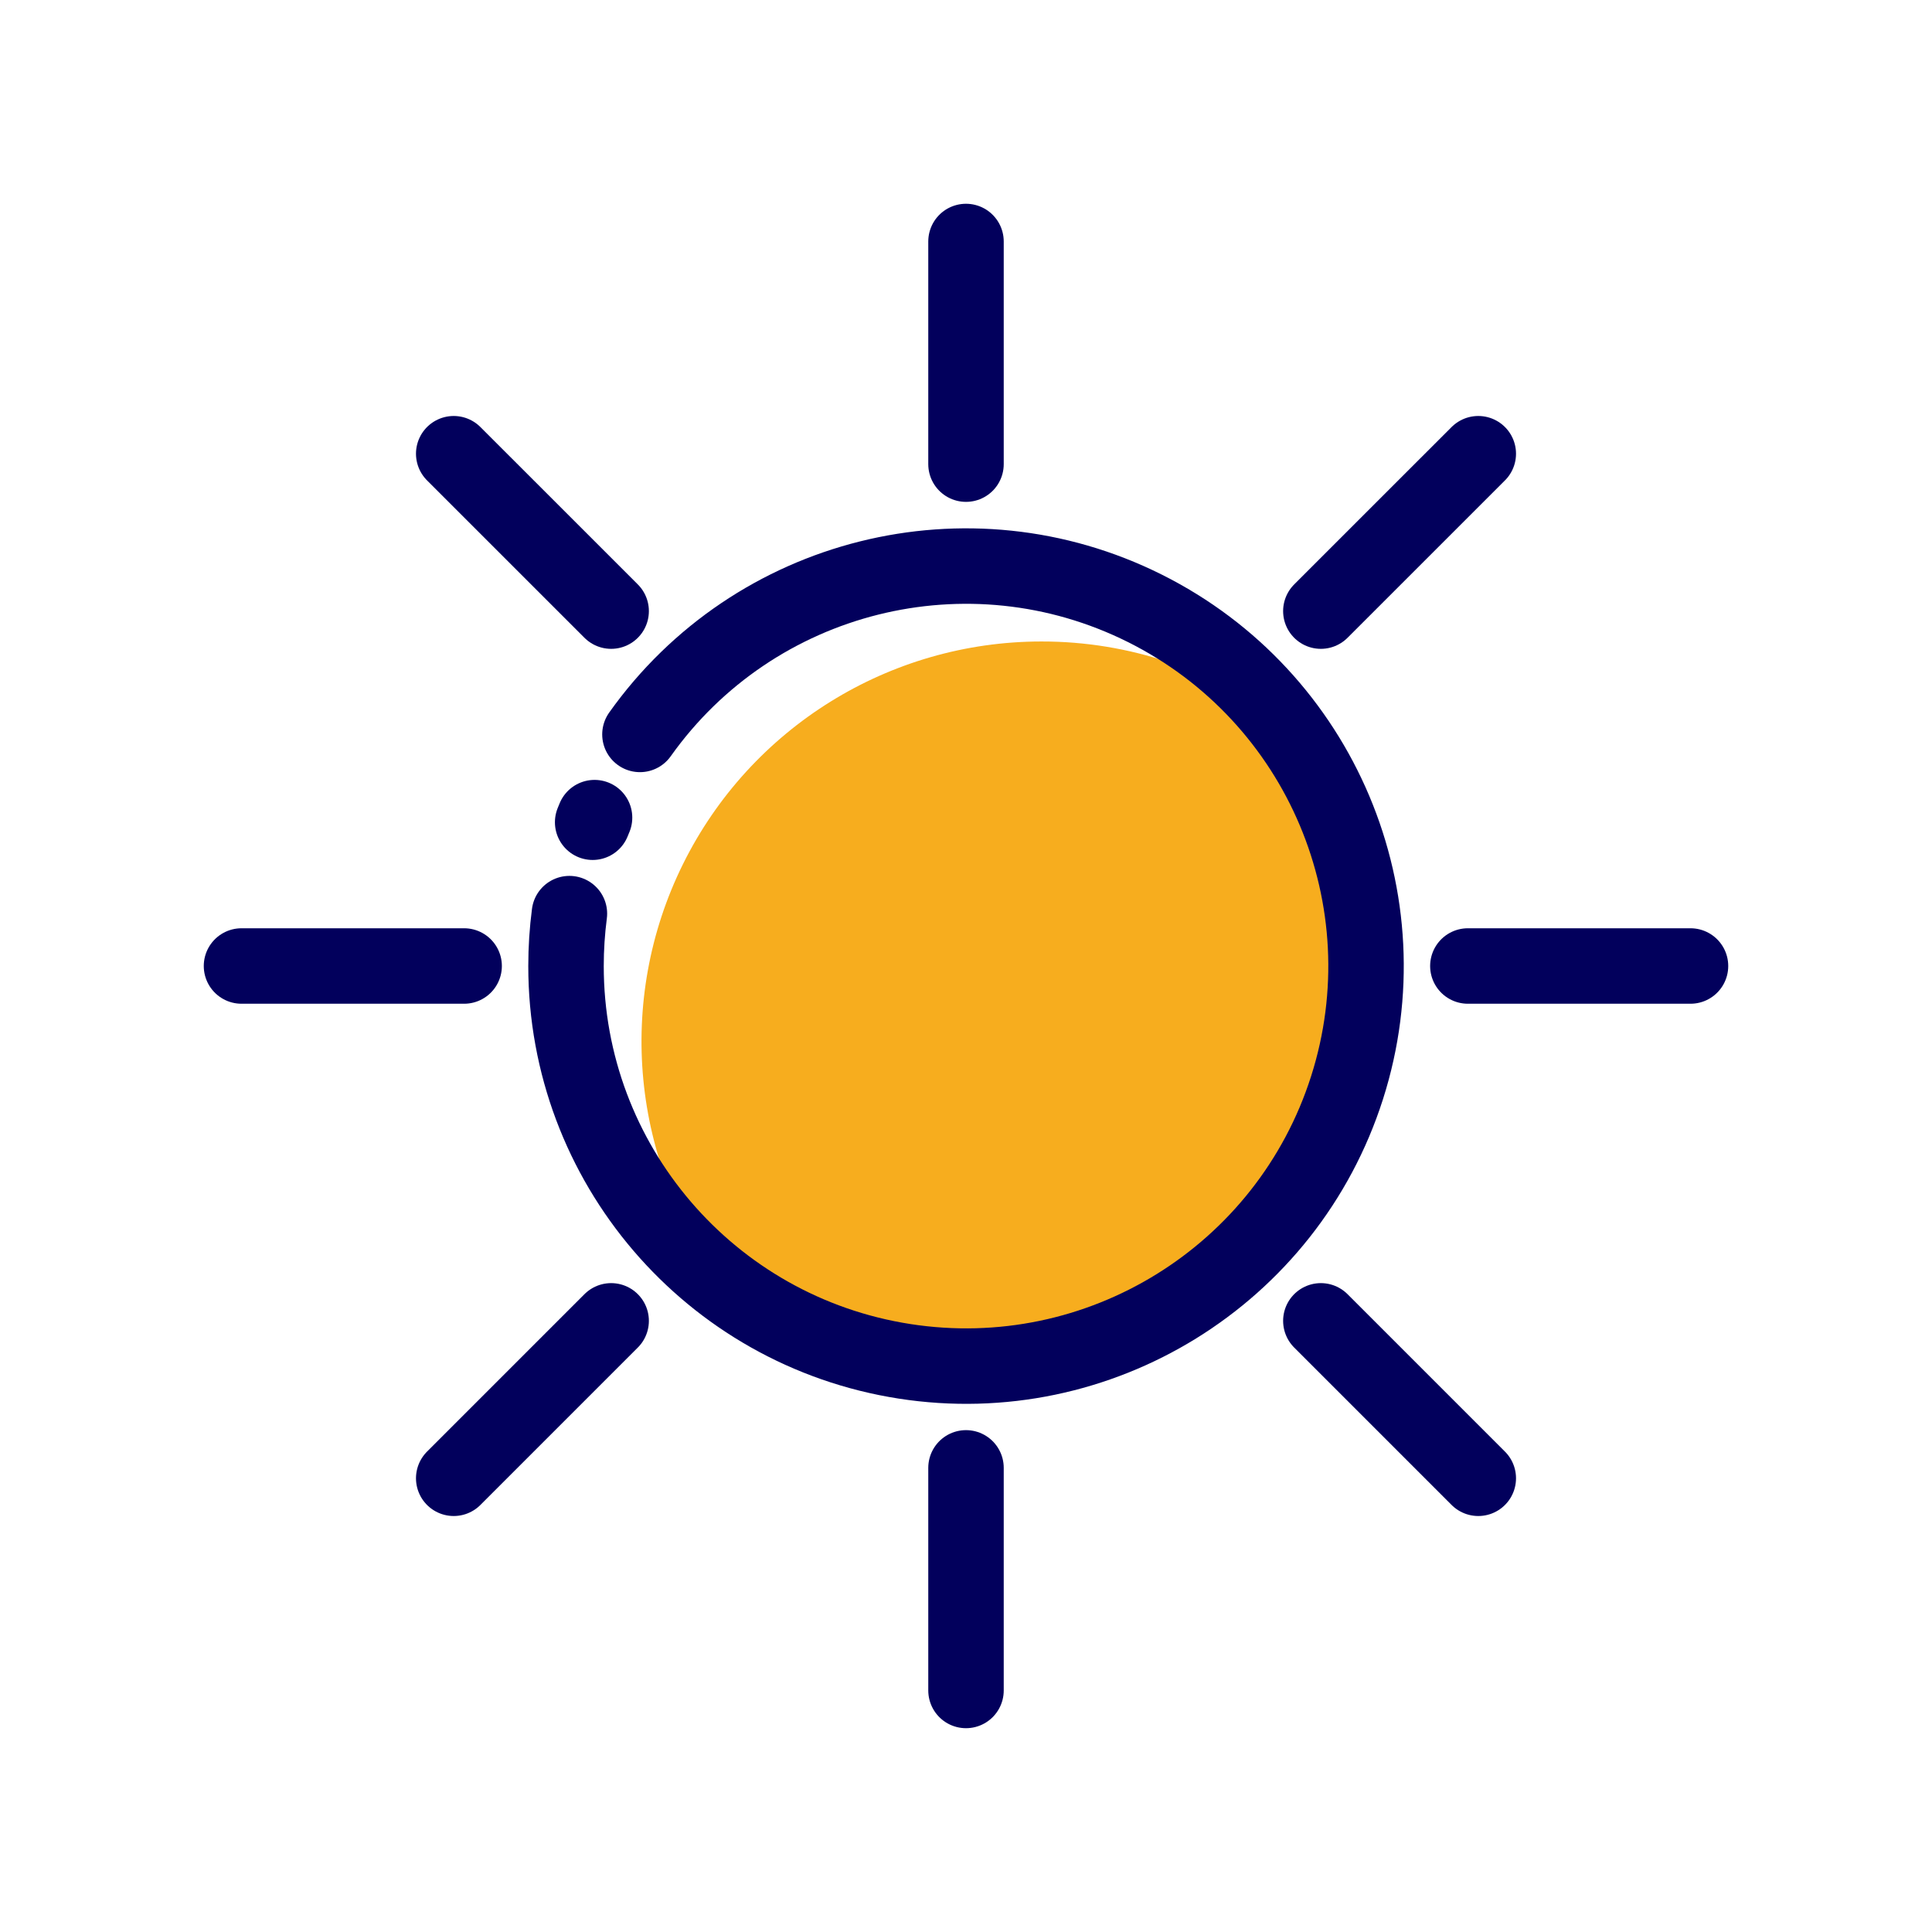
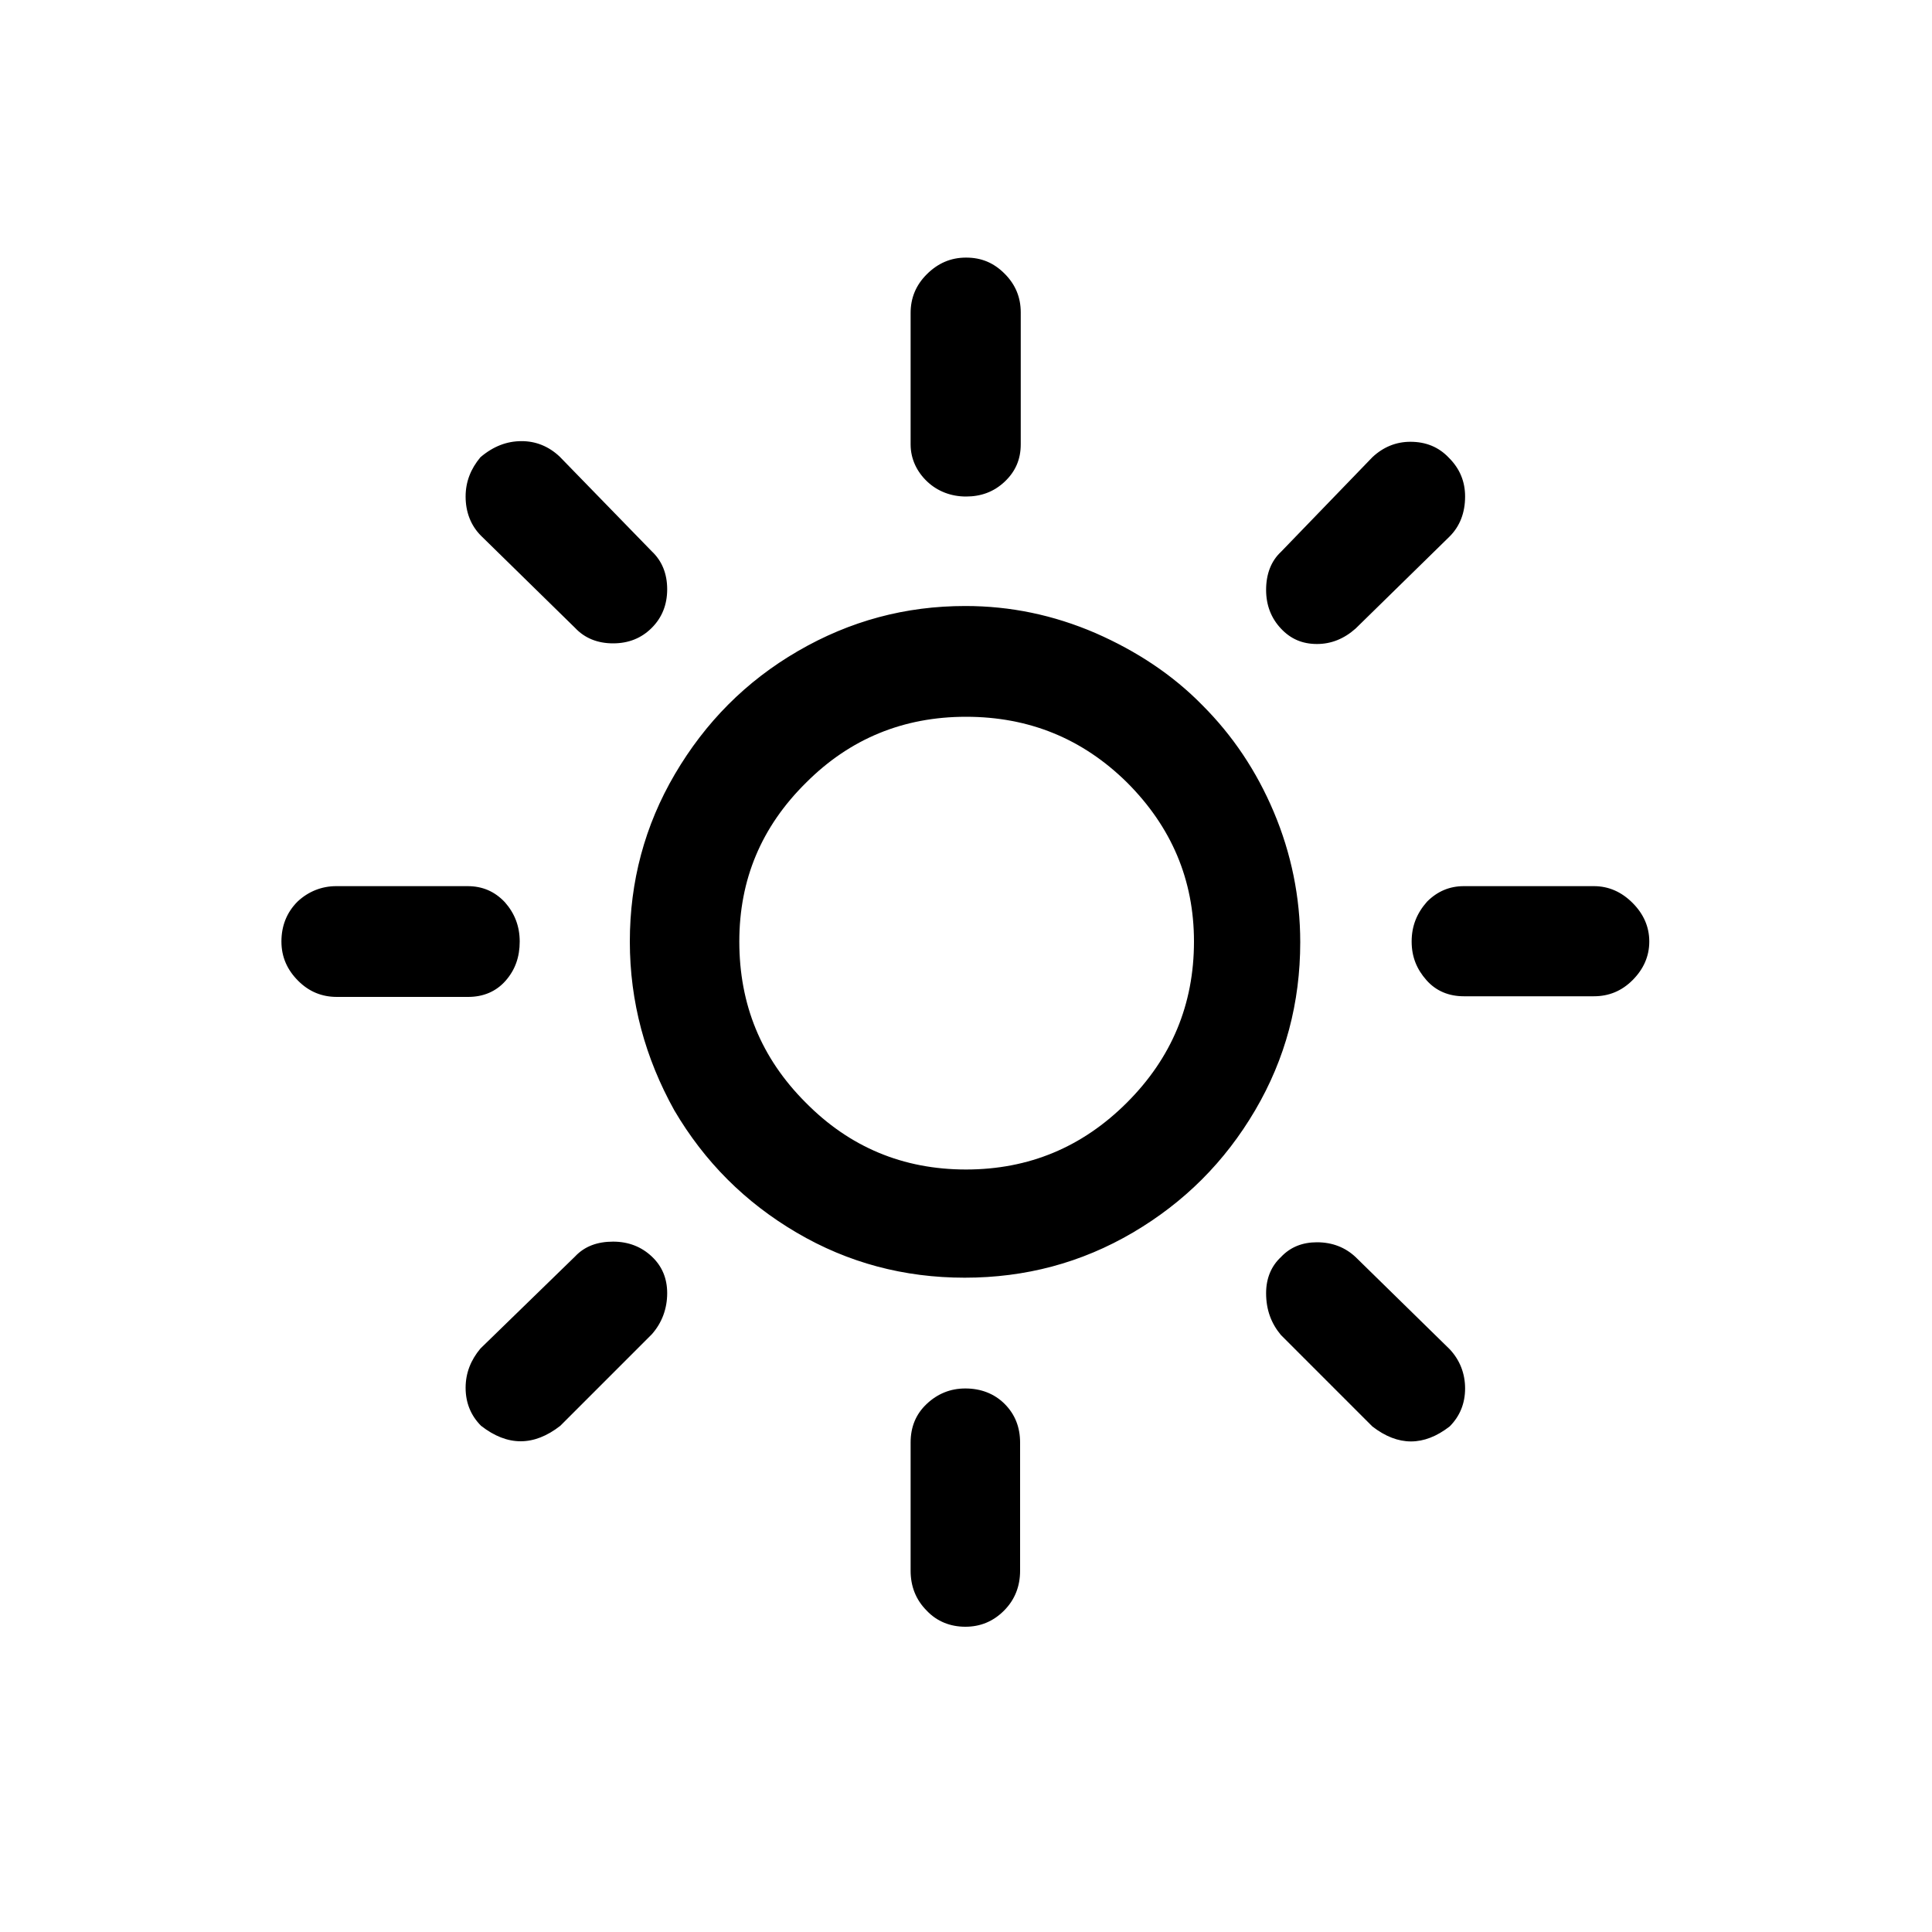
- <svg xmlns="http://www.w3.org/2000/svg" id="icone" viewBox="0 0 512 512">
-   <path d="M276,170a106,106,0,0,0-84.28,170.28A106,106,0,0,0,340.28,191.72,105.53,105.53,0,0,0,276,170Z" fill="#f7ad1e" />
-   <path d="M150.9,242.12A107.63,107.63,0,0,0,150,256a106,106,0,1,0,19.59-61.37" fill="none" stroke="#02005c" stroke-linecap="round" stroke-linejoin="round" stroke-width="20" />
-   <path d="M157.56,216.68c-.17.41-.34.81-.5,1.22" fill="none" stroke="#02005c" stroke-linecap="round" stroke-linejoin="round" stroke-width="20" />
-   <line fill="none" stroke="#02005c" stroke-linecap="round" stroke-linejoin="round" stroke-width="20" x1="256" x2="256" y1="64" y2="123" />
-   <line fill="none" stroke="#02005c" stroke-linecap="round" stroke-linejoin="round" stroke-width="20" x1="256" x2="256" y1="389" y2="447.99" />
-   <line fill="none" stroke="#02005c" stroke-linecap="round" stroke-linejoin="round" stroke-width="20" x1="120.24" x2="161.96" y1="120.24" y2="161.95" />
-   <line fill="none" stroke="#02005c" stroke-linecap="round" stroke-linejoin="round" stroke-width="20" x1="350.04" x2="391.76" y1="350.04" y2="391.76" />
-   <line fill="none" stroke="#02005c" stroke-linecap="round" stroke-linejoin="round" stroke-width="20" x1="64" x2="123" y1="256" y2="256" />
-   <line fill="none" stroke="#02005c" stroke-linecap="round" stroke-linejoin="round" stroke-width="20" x1="389" x2="448" y1="256" y2="256" />
-   <line fill="none" stroke="#02005c" stroke-linecap="round" stroke-linejoin="round" stroke-width="20" x1="120.24" x2="161.96" y1="391.76" y2="350.04" />
-   <line fill="none" stroke="#02005c" stroke-linecap="round" stroke-linejoin="round" stroke-width="20" x1="350.04" x2="391.76" y1="161.95" y2="120.24" />
+ <svg xmlns="http://www.w3.org/2000/svg" version="1.1" id="Layer_1" x="0px" y="0px" viewBox="0 0 30 30" style="enable-background:new 0 0 30 30;" xml:space="preserve">
+   <path d="M4.37,14.62c0-0.24,0.08-0.45,0.25-0.62c0.17-0.16,0.38-0.24,0.6-0.24h2.04c0.23,0,0.42,0.08,0.58,0.25  c0.15,0.17,0.23,0.37,0.23,0.61S8,15.06,7.85,15.23c-0.15,0.17-0.35,0.25-0.58,0.25H5.23c-0.23,0-0.43-0.08-0.6-0.25  C4.46,15.06,4.37,14.86,4.37,14.62z M7.23,21.55c0-0.23,0.08-0.43,0.23-0.61l1.47-1.43c0.15-0.16,0.35-0.23,0.59-0.23  c0.24,0,0.44,0.08,0.6,0.23s0.24,0.34,0.24,0.57c0,0.24-0.08,0.46-0.24,0.64L8.7,22.14c-0.41,0.32-0.82,0.32-1.23,0  C7.31,21.98,7.23,21.78,7.23,21.55z M7.23,7.71c0-0.23,0.08-0.43,0.23-0.61C7.66,6.93,7.87,6.85,8.1,6.85  c0.22,0,0.42,0.08,0.59,0.24l1.43,1.47c0.16,0.15,0.24,0.35,0.24,0.59c0,0.24-0.08,0.44-0.24,0.6s-0.36,0.24-0.6,0.24  c-0.24,0-0.44-0.08-0.59-0.24L7.47,8.32C7.31,8.16,7.23,7.95,7.23,7.71z M9.78,14.62c0-0.93,0.23-1.8,0.7-2.6s1.1-1.44,1.91-1.91  s1.67-0.7,2.6-0.7c0.7,0,1.37,0.14,2.02,0.42c0.64,0.28,1.2,0.65,1.66,1.12c0.47,0.47,0.84,1.02,1.11,1.66  c0.27,0.64,0.41,1.32,0.41,2.02c0,0.94-0.23,1.81-0.7,2.61c-0.47,0.8-1.1,1.43-1.9,1.9c-0.8,0.47-1.67,0.7-2.61,0.7  s-1.81-0.23-2.61-0.7c-0.8-0.47-1.43-1.1-1.9-1.9C10.02,16.43,9.78,15.56,9.78,14.62z M11.48,14.62c0,0.98,0.34,1.81,1.03,2.5  c0.68,0.69,1.51,1.04,2.49,1.04s1.81-0.35,2.5-1.04s1.04-1.52,1.04-2.5c0-0.96-0.35-1.78-1.04-2.47c-0.69-0.68-1.52-1.02-2.5-1.02  c-0.97,0-1.8,0.34-2.48,1.02C11.82,12.84,11.48,13.66,11.48,14.62z M14.14,22.4c0-0.24,0.08-0.44,0.25-0.6s0.37-0.24,0.6-0.24  c0.24,0,0.45,0.08,0.61,0.24s0.24,0.36,0.24,0.6v1.99c0,0.24-0.08,0.45-0.25,0.62c-0.17,0.17-0.37,0.25-0.6,0.25  s-0.44-0.08-0.6-0.25c-0.17-0.17-0.25-0.38-0.25-0.62V22.4z M14.14,6.9V4.86c0-0.23,0.08-0.43,0.25-0.6C14.56,4.09,14.76,4,15,4  s0.43,0.08,0.6,0.25c0.17,0.17,0.25,0.37,0.25,0.6V6.9c0,0.23-0.08,0.42-0.25,0.58S15.23,7.71,15,7.71s-0.44-0.08-0.6-0.23  S14.14,7.13,14.14,6.9z M19.66,20.08c0-0.23,0.08-0.42,0.23-0.56c0.15-0.16,0.34-0.23,0.56-0.23c0.24,0,0.44,0.08,0.6,0.23  l1.46,1.43c0.16,0.17,0.24,0.38,0.24,0.61c0,0.23-0.08,0.43-0.24,0.59c-0.4,0.31-0.8,0.31-1.2,0l-1.42-1.42  C19.74,20.55,19.66,20.34,19.66,20.08z M19.66,9.16c0-0.25,0.08-0.45,0.23-0.59l1.42-1.47c0.17-0.16,0.37-0.24,0.59-0.24  c0.24,0,0.44,0.08,0.6,0.25c0.17,0.17,0.25,0.37,0.25,0.6c0,0.25-0.08,0.46-0.24,0.62l-1.46,1.43c-0.18,0.16-0.38,0.24-0.6,0.24  c-0.23,0-0.41-0.08-0.56-0.24S19.66,9.4,19.66,9.16z M21.92,14.62c0-0.24,0.08-0.44,0.24-0.62c0.16-0.16,0.35-0.24,0.57-0.24h2.02  c0.23,0,0.43,0.09,0.6,0.26c0.17,0.17,0.26,0.37,0.26,0.6s-0.09,0.43-0.26,0.6c-0.17,0.17-0.37,0.25-0.6,0.25h-2.02  c-0.23,0-0.43-0.08-0.58-0.25S21.92,14.86,21.92,14.62z" />
</svg>
